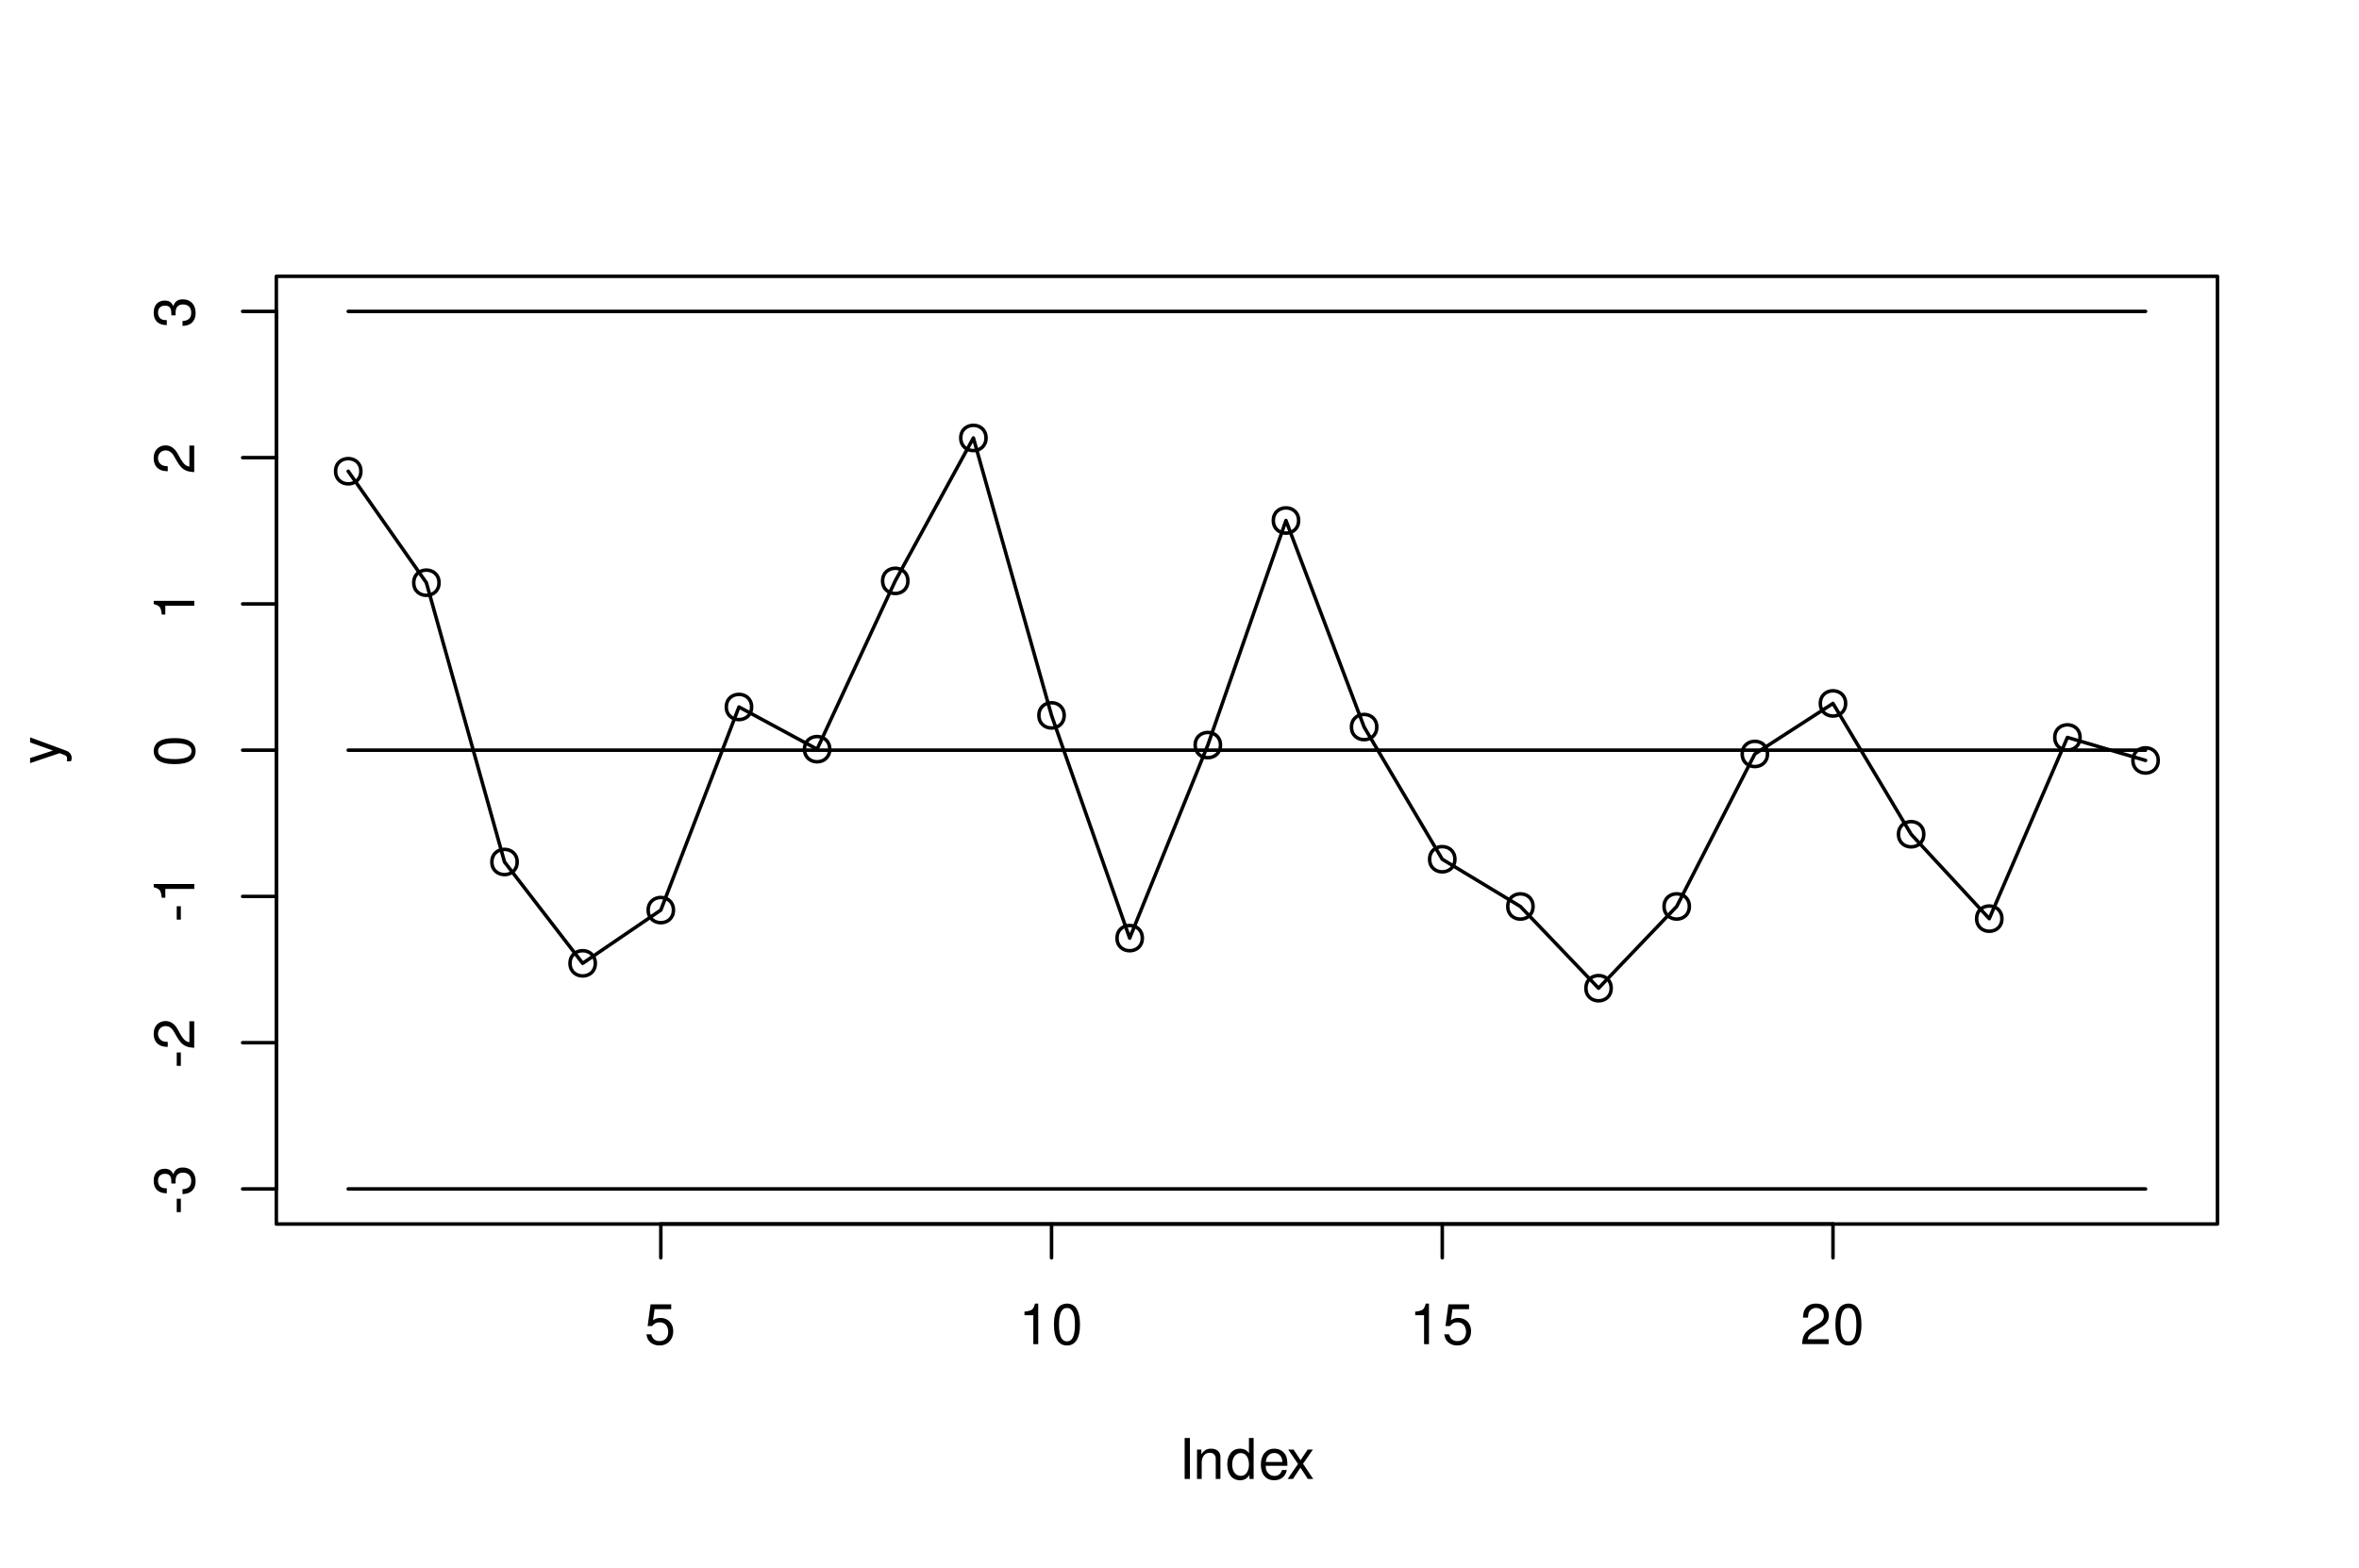
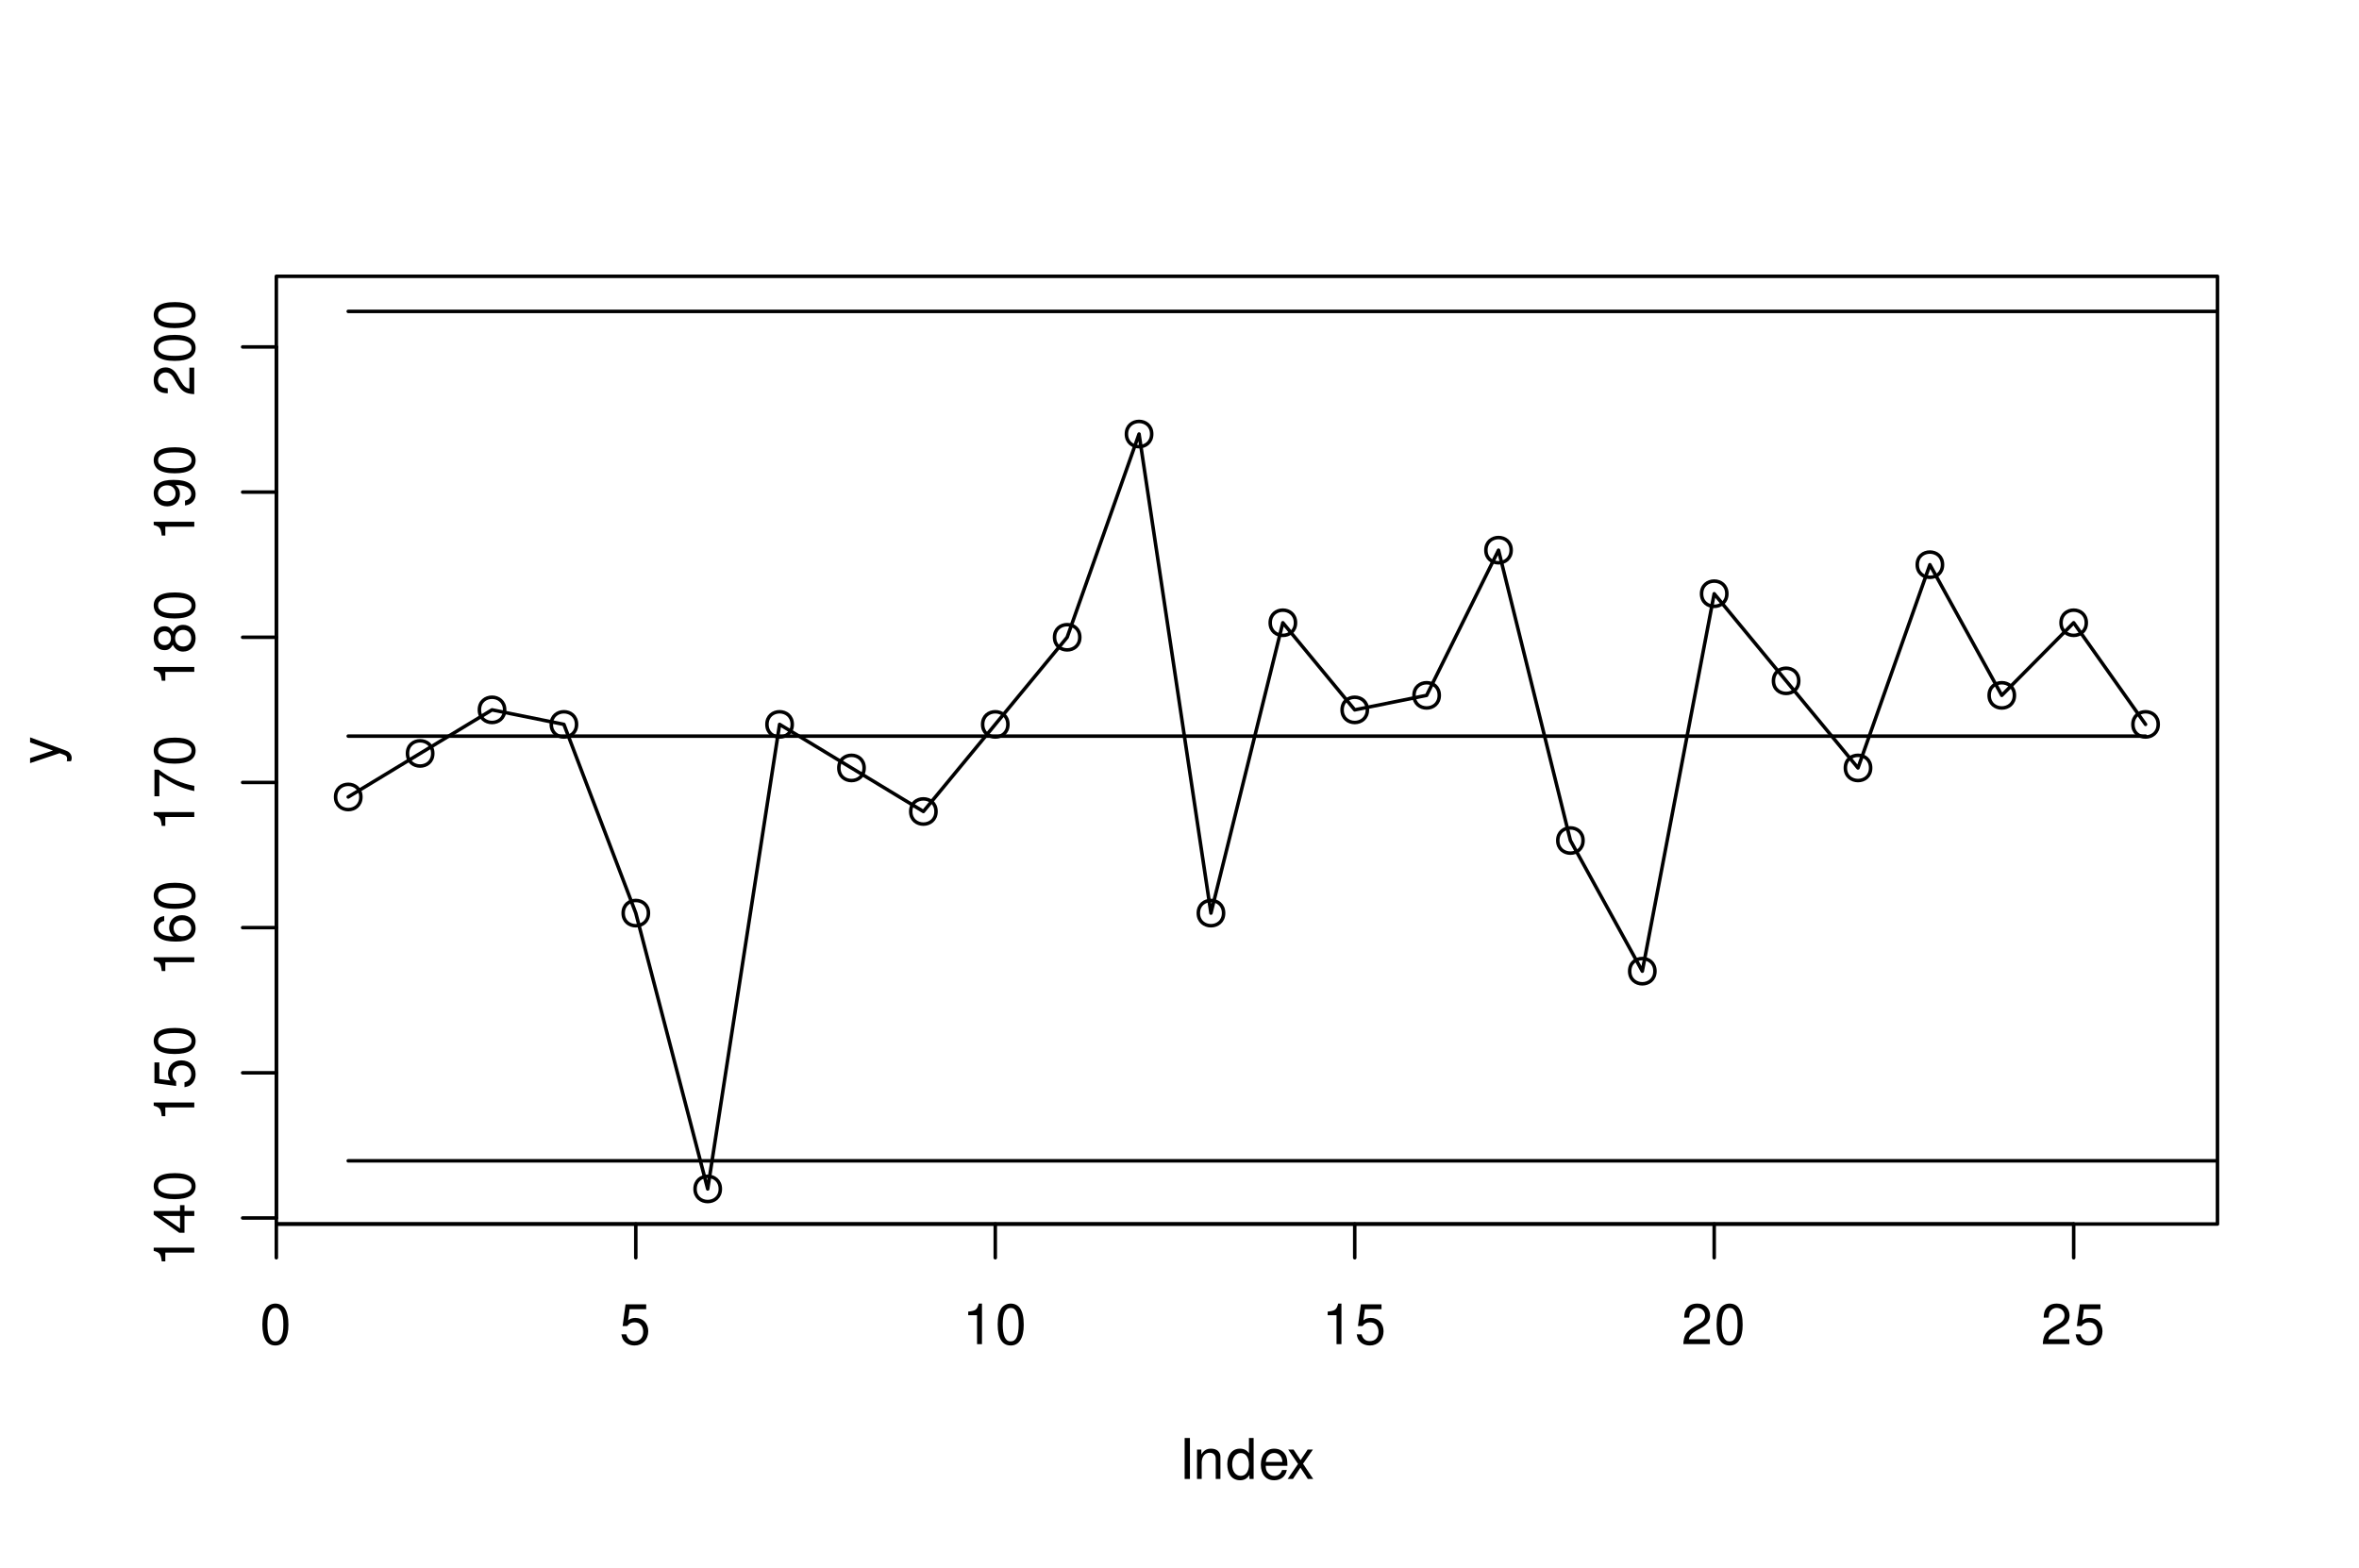
<svg xmlns="http://www.w3.org/2000/svg" xmlns:xlink="http://www.w3.org/1999/xlink" width="504pt" height="335pt" viewBox="0 0 504 335" version="1.1">
  <defs>
    <g>
      <symbol overflow="visible" id="glyph0-0">
        <path style="stroke:none;" d="" />
      </symbol>
      <symbol overflow="visible" id="glyph0-1">
+         <path style="stroke:none;" d="M 3.297 -8.672 C 2.516 -8.672 1.781 -8.312 1.344 -7.734 C 0.797 -6.953 0.516 -5.812 0.516 -4.203 C 0.516 -1.266 1.469 0.281 3.297 0.281 C 5.094 0.281 6.078 -1.266 6.078 -4.125 C 6.078 -5.812 5.812 -6.938 5.25 -7.734 C 4.812 -8.328 4.109 -8.672 3.297 -8.672 Z M 3.297 -7.734 C 4.438 -7.734 5 -6.578 5 -4.219 C 5 -1.75 4.453 -0.594 3.281 -0.594 C 2.156 -0.594 1.594 -1.797 1.594 -4.188 C 1.594 -6.578 2.156 -7.734 3.297 -7.734 Z M 3.297 -7.734 " />
+       </symbol>
+       <symbol overflow="visible" id="glyph0-2">
        <path style="stroke:none;" d="M 5.719 -8.516 L 1.312 -8.516 L 0.688 -3.875 L 1.656 -3.875 C 2.141 -4.469 2.562 -4.672 3.234 -4.672 C 4.375 -4.672 5.078 -3.891 5.078 -2.625 C 5.078 -1.406 4.375 -0.656 3.219 -0.656 C 2.297 -0.656 1.734 -1.125 1.469 -2.094 L 0.422 -2.094 C 0.562 -1.391 0.688 -1.062 0.938 -0.75 C 1.422 -0.094 2.281 0.281 3.234 0.281 C 4.953 0.281 6.156 -0.969 6.156 -2.766 C 6.156 -4.453 5.047 -5.609 3.406 -5.609 C 2.812 -5.609 2.328 -5.453 1.844 -5.094 L 2.172 -7.469 L 5.719 -7.469 Z M 5.719 -8.516 " />
      </symbol>
-       <symbol overflow="visible" id="glyph0-2">
+       <symbol overflow="visible" id="glyph0-3">
        <path style="stroke:none;" d="M 3.109 -6.188 L 3.109 0 L 4.156 0 L 4.156 -8.672 L 3.469 -8.672 C 3.094 -7.344 2.859 -7.156 1.219 -6.953 L 1.219 -6.188 Z M 3.109 -6.188 " />
-       </symbol>
-       <symbol overflow="visible" id="glyph0-3">
-         <path style="stroke:none;" d="M 3.297 -8.672 C 2.516 -8.672 1.781 -8.312 1.344 -7.734 C 0.797 -6.953 0.516 -5.812 0.516 -4.203 C 0.516 -1.266 1.469 0.281 3.297 0.281 C 5.094 0.281 6.078 -1.266 6.078 -4.125 C 6.078 -5.812 5.812 -6.938 5.25 -7.734 C 4.812 -8.328 4.109 -8.672 3.297 -8.672 Z M 3.297 -7.734 C 4.438 -7.734 5 -6.578 5 -4.219 C 5 -1.75 4.453 -0.594 3.281 -0.594 C 2.156 -0.594 1.594 -1.797 1.594 -4.188 C 1.594 -6.578 2.156 -7.734 3.297 -7.734 Z M 3.297 -7.734 " />
      </symbol>
      <symbol overflow="visible" id="glyph0-4">
        <path style="stroke:none;" d="M 6.078 -1.047 L 1.594 -1.047 C 1.703 -1.766 2.094 -2.219 3.125 -2.859 L 4.328 -3.531 C 5.516 -4.188 6.125 -5.078 6.125 -6.141 C 6.125 -6.859 5.844 -7.531 5.344 -8 C 4.844 -8.453 4.219 -8.672 3.406 -8.672 C 2.328 -8.672 1.531 -8.297 1.062 -7.547 C 0.75 -7.094 0.625 -6.547 0.594 -5.672 L 1.656 -5.672 C 1.688 -6.266 1.766 -6.609 1.906 -6.906 C 2.188 -7.422 2.734 -7.75 3.375 -7.75 C 4.328 -7.75 5.047 -7.062 5.047 -6.125 C 5.047 -5.422 4.656 -4.828 3.906 -4.391 L 2.797 -3.75 C 1.016 -2.719 0.5 -1.906 0.406 -0.016 L 6.078 -0.016 Z M 6.078 -1.047 " />
      </symbol>
      <symbol overflow="visible" id="glyph0-5">
        <path style="stroke:none;" d="M 2.328 -8.75 L 1.203 -8.75 L 1.203 0 L 2.328 0 Z M 2.328 -8.75 " />
      </symbol>
      <symbol overflow="visible" id="glyph0-6">
        <path style="stroke:none;" d="M 0.844 -6.281 L 0.844 0 L 1.844 0 L 1.844 -3.469 C 1.844 -4.75 2.516 -5.594 3.547 -5.594 C 4.344 -5.594 4.844 -5.109 4.844 -4.359 L 4.844 0 L 5.844 0 L 5.844 -4.75 C 5.844 -5.797 5.062 -6.469 3.859 -6.469 C 2.922 -6.469 2.312 -6.109 1.766 -5.234 L 1.766 -6.281 Z M 0.844 -6.281 " />
      </symbol>
      <symbol overflow="visible" id="glyph0-7">
        <path style="stroke:none;" d="M 5.938 -8.75 L 4.938 -8.75 L 4.938 -5.5 C 4.531 -6.125 3.859 -6.469 3.016 -6.469 C 1.375 -6.469 0.312 -5.156 0.312 -3.156 C 0.312 -1.031 1.344 0.281 3.047 0.281 C 3.906 0.281 4.516 -0.047 5.047 -0.828 L 5.047 0 L 5.938 0 Z M 3.188 -5.531 C 4.266 -5.531 4.938 -4.578 4.938 -3.078 C 4.938 -1.625 4.25 -0.656 3.188 -0.656 C 2.094 -0.656 1.359 -1.625 1.359 -3.094 C 1.359 -4.562 2.094 -5.531 3.188 -5.531 Z M 3.188 -5.531 " />
      </symbol>
      <symbol overflow="visible" id="glyph0-8">
        <path style="stroke:none;" d="M 6.156 -2.812 C 6.156 -3.766 6.078 -4.344 5.906 -4.812 C 5.5 -5.844 4.531 -6.469 3.359 -6.469 C 1.609 -6.469 0.484 -5.141 0.484 -3.062 C 0.484 -0.984 1.562 0.281 3.344 0.281 C 4.781 0.281 5.766 -0.547 6.031 -1.906 L 5.016 -1.906 C 4.734 -1.078 4.172 -0.641 3.375 -0.641 C 2.734 -0.641 2.203 -0.938 1.859 -1.469 C 1.625 -1.828 1.531 -2.188 1.531 -2.812 Z M 1.547 -3.625 C 1.625 -4.781 2.344 -5.547 3.344 -5.547 C 4.375 -5.547 5.078 -4.75 5.078 -3.625 Z M 1.547 -3.625 " />
      </symbol>
      <symbol overflow="visible" id="glyph0-9">
        <path style="stroke:none;" d="M 3.5 -3.25 L 5.609 -6.281 L 4.484 -6.281 L 2.969 -4.016 L 1.469 -6.281 L 0.328 -6.281 L 2.422 -3.203 L 0.203 0 L 1.344 0 L 2.938 -2.406 L 4.516 0 L 5.672 0 Z M 3.5 -3.25 " />
      </symbol>
      <symbol overflow="visible" id="glyph1-0">
        <path style="stroke:none;" d="" />
      </symbol>
      <symbol overflow="visible" id="glyph1-1">
-         <path style="stroke:none;" d="M -3.75 -3.406 L -3.75 -0.547 L -2.875 -0.547 L -2.875 -3.406 Z M -3.75 -3.406 " />
+         <path style="stroke:none;" d="M -6.188 -3.109 L 0 -3.109 L 0 -4.156 L -8.672 -4.156 L -8.672 -3.469 C -7.344 -3.094 -7.156 -2.859 -6.953 -1.219 L -6.188 -1.219 Z M -6.188 -3.109 " />
      </symbol>
      <symbol overflow="visible" id="glyph1-2">
-         <path style="stroke:none;" d="M -4 -2.656 L -4 -3.234 C -4 -4.375 -3.453 -4.984 -2.406 -4.984 C -1.312 -4.984 -0.656 -4.328 -0.656 -3.234 C -0.656 -2.078 -1.25 -1.516 -2.516 -1.438 L -2.516 -0.391 C -1.828 -0.438 -1.375 -0.547 -0.984 -0.75 C -0.141 -1.203 0.281 -2.031 0.281 -3.188 C 0.281 -4.938 -0.781 -6.078 -2.422 -6.078 C -3.531 -6.078 -4.125 -5.656 -4.484 -4.625 C -4.812 -5.422 -5.406 -5.812 -6.281 -5.812 C -7.781 -5.812 -8.672 -4.844 -8.672 -3.234 C -8.672 -1.516 -7.719 -0.594 -5.875 -0.562 L -5.875 -1.625 C -6.406 -1.625 -6.703 -1.688 -6.969 -1.812 C -7.469 -2.047 -7.75 -2.578 -7.75 -3.234 C -7.75 -4.172 -7.188 -4.734 -6.25 -4.734 C -5.641 -4.734 -5.266 -4.531 -5.062 -4.062 C -4.938 -3.766 -4.891 -3.391 -4.891 -2.656 Z M -4 -2.656 " />
+         <path style="stroke:none;" d="M -2.094 -3.922 L 0 -3.922 L 0 -4.984 L -2.094 -4.984 L -2.094 -6.234 L -3.047 -6.234 L -3.047 -4.984 L -8.672 -4.984 L -8.672 -4.203 L -3.219 -0.344 L -2.094 -0.344 Z M -3.047 -3.922 L -3.047 -1.266 L -6.875 -3.922 Z M -3.047 -3.922 " />
      </symbol>
      <symbol overflow="visible" id="glyph1-3">
+         <path style="stroke:none;" d="M -8.672 -3.297 C -8.672 -2.516 -8.312 -1.781 -7.734 -1.344 C -6.953 -0.797 -5.812 -0.516 -4.203 -0.516 C -1.266 -0.516 0.281 -1.469 0.281 -3.297 C 0.281 -5.094 -1.266 -6.078 -4.125 -6.078 C -5.812 -6.078 -6.938 -5.812 -7.734 -5.25 C -8.328 -4.812 -8.672 -4.109 -8.672 -3.297 Z M -7.734 -3.297 C -7.734 -4.438 -6.578 -5 -4.219 -5 C -1.75 -5 -0.594 -4.453 -0.594 -3.281 C -0.594 -2.156 -1.797 -1.594 -4.188 -1.594 C -6.578 -1.594 -7.734 -2.156 -7.734 -3.297 Z M -7.734 -3.297 " />
+       </symbol>
+       <symbol overflow="visible" id="glyph1-4">
+         <path style="stroke:none;" d="M -8.516 -5.719 L -8.516 -1.312 L -3.875 -0.688 L -3.875 -1.656 C -4.469 -2.141 -4.672 -2.562 -4.672 -3.234 C -4.672 -4.375 -3.891 -5.078 -2.625 -5.078 C -1.406 -5.078 -0.656 -4.375 -0.656 -3.219 C -0.656 -2.297 -1.125 -1.734 -2.094 -1.469 L -2.094 -0.422 C -1.391 -0.562 -1.062 -0.688 -0.75 -0.938 C -0.094 -1.422 0.281 -2.281 0.281 -3.234 C 0.281 -4.953 -0.969 -6.156 -2.766 -6.156 C -4.453 -6.156 -5.609 -5.047 -5.609 -3.406 C -5.609 -2.812 -5.453 -2.328 -5.094 -1.844 L -7.469 -2.172 L -7.469 -5.719 Z M -8.516 -5.719 " />
+       </symbol>
+       <symbol overflow="visible" id="glyph1-5">
+         <path style="stroke:none;" d="M -6.422 -5.969 C -7.844 -5.766 -8.672 -4.859 -8.672 -3.562 C -8.672 -2.625 -8.219 -1.781 -7.438 -1.281 C -6.594 -0.75 -5.531 -0.516 -3.953 -0.516 C -2.5 -0.516 -1.578 -0.719 -0.797 -1.234 C -0.094 -1.688 0.281 -2.438 0.281 -3.375 C 0.281 -4.984 -0.938 -6.156 -2.625 -6.156 C -4.219 -6.156 -5.359 -5.078 -5.359 -3.547 C -5.359 -2.719 -5.047 -2.047 -4.406 -1.594 C -6.547 -1.609 -7.734 -2.281 -7.734 -3.484 C -7.734 -4.234 -7.266 -4.75 -6.422 -4.922 Z M -4.422 -3.422 C -4.422 -4.438 -3.703 -5.078 -2.547 -5.078 C -1.453 -5.078 -0.656 -4.359 -0.656 -3.391 C -0.656 -2.406 -1.484 -1.656 -2.594 -1.656 C -3.672 -1.656 -4.422 -2.375 -4.422 -3.422 Z M -4.422 -3.422 " />
+       </symbol>
+       <symbol overflow="visible" id="glyph1-6">
+         <path style="stroke:none;" d="M -8.516 -6.234 L -8.516 -0.547 L -7.469 -0.547 L -7.469 -5.141 C -4.578 -3.125 -2.797 -2.297 0 -1.656 L 0 -2.781 C -2.719 -3.25 -5.062 -4.312 -7.625 -6.234 Z M -8.516 -6.234 " />
+       </symbol>
+       <symbol overflow="visible" id="glyph1-7">
+         <path style="stroke:none;" d="M -4.578 -4.688 C -5.109 -5.578 -5.547 -5.859 -6.359 -5.859 C -7.734 -5.859 -8.672 -4.812 -8.672 -3.297 C -8.672 -1.797 -7.734 -0.75 -6.375 -0.75 C -5.547 -0.75 -5.125 -1.016 -4.578 -1.891 C -4.078 -0.922 -3.375 -0.438 -2.406 -0.438 C -0.828 -0.438 0.281 -1.609 0.281 -3.297 C 0.281 -4.984 -0.828 -6.156 -2.406 -6.156 C -3.375 -6.156 -4.078 -5.672 -4.578 -4.688 Z M -7.734 -3.297 C -7.734 -4.203 -7.203 -4.781 -6.344 -4.781 C -5.516 -4.781 -4.984 -4.188 -4.984 -3.297 C -4.984 -2.406 -5.516 -1.828 -6.359 -1.828 C -7.203 -1.828 -7.734 -2.406 -7.734 -3.297 Z M -4.094 -3.297 C -4.094 -4.359 -3.391 -5.078 -2.391 -5.078 C -1.344 -5.078 -0.656 -4.375 -0.656 -3.281 C -0.656 -2.25 -1.375 -1.531 -2.375 -1.531 C -3.406 -1.531 -4.094 -2.234 -4.094 -3.297 Z M -4.094 -3.297 " />
+       </symbol>
+       <symbol overflow="visible" id="glyph1-8">
+         <path style="stroke:none;" d="M -1.984 -0.641 C -0.562 -0.844 0.281 -1.75 0.281 -3.047 C 0.281 -4 -0.188 -4.844 -0.953 -5.344 C -1.812 -5.875 -2.875 -6.109 -4.438 -6.109 C -5.906 -6.109 -6.828 -5.891 -7.594 -5.391 C -8.297 -4.922 -8.672 -4.172 -8.672 -3.234 C -8.672 -1.625 -7.469 -0.453 -5.781 -0.453 C -4.188 -0.453 -3.062 -1.531 -3.062 -3.078 C -3.062 -3.875 -3.344 -4.469 -4.016 -5.016 C -1.844 -5 -0.656 -4.328 -0.656 -3.125 C -0.656 -2.375 -1.141 -1.859 -1.984 -1.688 Z M -7.75 -3.234 C -7.75 -4.219 -6.922 -4.953 -5.812 -4.953 C -4.734 -4.953 -4 -4.234 -4 -3.188 C -4 -2.172 -4.719 -1.531 -5.875 -1.531 C -6.953 -1.531 -7.75 -2.25 -7.75 -3.234 Z M -7.75 -3.234 " />
+       </symbol>
+       <symbol overflow="visible" id="glyph1-9">
        <path style="stroke:none;" d="M -1.047 -6.078 L -1.047 -1.594 C -1.766 -1.703 -2.219 -2.094 -2.859 -3.125 L -3.531 -4.328 C -4.188 -5.516 -5.078 -6.125 -6.141 -6.125 C -6.859 -6.125 -7.531 -5.844 -8 -5.344 C -8.453 -4.844 -8.672 -4.219 -8.672 -3.406 C -8.672 -2.328 -8.297 -1.531 -7.547 -1.062 C -7.094 -0.75 -6.547 -0.625 -5.672 -0.594 L -5.672 -1.656 C -6.266 -1.688 -6.609 -1.766 -6.906 -1.906 C -7.422 -2.188 -7.75 -2.734 -7.75 -3.375 C -7.75 -4.328 -7.062 -5.047 -6.125 -5.047 C -5.422 -5.047 -4.828 -4.656 -4.391 -3.906 L -3.75 -2.797 C -2.719 -1.016 -1.906 -0.5 -0.016 -0.406 L -0.016 -6.078 Z M -1.047 -6.078 " />
      </symbol>
-       <symbol overflow="visible" id="glyph1-4">
-         <path style="stroke:none;" d="M -6.188 -3.109 L 0 -3.109 L 0 -4.156 L -8.672 -4.156 L -8.672 -3.469 C -7.344 -3.094 -7.156 -2.859 -6.953 -1.219 L -6.188 -1.219 Z M -6.188 -3.109 " />
-       </symbol>
-       <symbol overflow="visible" id="glyph1-5">
-         <path style="stroke:none;" d="M -8.672 -3.297 C -8.672 -2.516 -8.312 -1.781 -7.734 -1.344 C -6.953 -0.797 -5.812 -0.516 -4.203 -0.516 C -1.266 -0.516 0.281 -1.469 0.281 -3.297 C 0.281 -5.094 -1.266 -6.078 -4.125 -6.078 C -5.812 -6.078 -6.938 -5.812 -7.734 -5.25 C -8.328 -4.812 -8.672 -4.109 -8.672 -3.297 Z M -7.734 -3.297 C -7.734 -4.438 -6.578 -5 -4.219 -5 C -1.75 -5 -0.594 -4.453 -0.594 -3.281 C -0.594 -2.156 -1.797 -1.594 -4.188 -1.594 C -6.578 -1.594 -7.734 -2.156 -7.734 -3.297 Z M -7.734 -3.297 " />
-       </symbol>
-       <symbol overflow="visible" id="glyph1-6">
+       <symbol overflow="visible" id="glyph1-10">
        <path style="stroke:none;" d="M -6.281 -4.656 L -1.391 -2.922 L -6.281 -1.312 L -6.281 -0.234 L 0.031 -2.359 L 1.016 -1.984 C 1.469 -1.812 1.625 -1.594 1.625 -1.172 C 1.625 -1.016 1.609 -0.859 1.562 -0.641 L 2.453 -0.641 C 2.562 -0.859 2.609 -1.062 2.609 -1.312 C 2.609 -1.641 2.516 -1.984 2.312 -2.25 C 2.094 -2.562 1.828 -2.75 1.312 -2.938 L -6.281 -5.734 Z M -6.281 -4.656 " />
      </symbol>
    </g>
+     <clipPath id="clip1">
+       <path d="M 74 66 L 473.758 66 L 473.758 67 L 74 67 Z M 74 66 " />
+     </clipPath>
+     <clipPath id="clip2">
+       <path d="M 74 247 L 473.758 247 L 473.758 249 L 74 249 Z M 74 247 " />
+     </clipPath>
  </defs>
  <g id="surface36">
    <rect x="0" y="0" width="504" height="335" style="fill:rgb(100%,100%,100%);fill-opacity:1;stroke:none;" />
-     <path style="fill:none;stroke-width:0.75;stroke-linecap:round;stroke-linejoin:round;stroke:rgb(0%,0%,0%);stroke-opacity:1;stroke-miterlimit:10;" d="M 74.398 100.695 L 91.094 124.52 L 107.793 184.195 L 124.488 205.848 L 141.184 194.473 L 157.879 151.074 L 174.574 160.086 L 191.27 124.129 L 207.965 93.586 L 224.66 152.867 L 241.355 200.465 L 258.051 159.211 L 274.746 111.223 L 291.445 155.363 L 308.141 183.609 L 324.836 193.703 L 341.531 211.164 L 358.227 193.695 L 374.922 161.109 L 391.617 150.312 L 408.312 178.266 L 425.008 196.301 L 441.703 157.578 L 458.398 162.492 " />
-     <path style="fill:none;stroke-width:0.75;stroke-linecap:round;stroke-linejoin:round;stroke:rgb(0%,0%,0%);stroke-opacity:1;stroke-miterlimit:10;" d="M 77.102 100.695 C 77.102 104.297 71.699 104.297 71.699 100.695 C 71.699 97.094 77.102 97.094 77.102 100.695 " />
-     <path style="fill:none;stroke-width:0.75;stroke-linecap:round;stroke-linejoin:round;stroke:rgb(0%,0%,0%);stroke-opacity:1;stroke-miterlimit:10;" d="M 93.797 124.52 C 93.797 128.117 88.395 128.117 88.395 124.52 C 88.395 120.918 93.797 120.918 93.797 124.52 " />
-     <path style="fill:none;stroke-width:0.75;stroke-linecap:round;stroke-linejoin:round;stroke:rgb(0%,0%,0%);stroke-opacity:1;stroke-miterlimit:10;" d="M 110.492 184.195 C 110.492 187.793 105.09 187.793 105.09 184.195 C 105.09 180.594 110.492 180.594 110.492 184.195 " />
-     <path style="fill:none;stroke-width:0.75;stroke-linecap:round;stroke-linejoin:round;stroke:rgb(0%,0%,0%);stroke-opacity:1;stroke-miterlimit:10;" d="M 127.188 205.848 C 127.188 209.449 121.785 209.449 121.785 205.848 C 121.785 202.25 127.188 202.25 127.188 205.848 " />
-     <path style="fill:none;stroke-width:0.75;stroke-linecap:round;stroke-linejoin:round;stroke:rgb(0%,0%,0%);stroke-opacity:1;stroke-miterlimit:10;" d="M 143.883 194.473 C 143.883 198.074 138.484 198.074 138.484 194.473 C 138.484 190.875 143.883 190.875 143.883 194.473 " />
-     <path style="fill:none;stroke-width:0.75;stroke-linecap:round;stroke-linejoin:round;stroke:rgb(0%,0%,0%);stroke-opacity:1;stroke-miterlimit:10;" d="M 160.578 151.074 C 160.578 154.672 155.18 154.672 155.18 151.074 C 155.18 147.473 160.578 147.473 160.578 151.074 " />
-     <path style="fill:none;stroke-width:0.75;stroke-linecap:round;stroke-linejoin:round;stroke:rgb(0%,0%,0%);stroke-opacity:1;stroke-miterlimit:10;" d="M 177.273 160.086 C 177.273 163.684 171.875 163.684 171.875 160.086 C 171.875 156.484 177.273 156.484 177.273 160.086 " />
-     <path style="fill:none;stroke-width:0.75;stroke-linecap:round;stroke-linejoin:round;stroke:rgb(0%,0%,0%);stroke-opacity:1;stroke-miterlimit:10;" d="M 193.969 124.129 C 193.969 127.727 188.57 127.727 188.57 124.129 C 188.57 120.527 193.969 120.527 193.969 124.129 " />
-     <path style="fill:none;stroke-width:0.75;stroke-linecap:round;stroke-linejoin:round;stroke:rgb(0%,0%,0%);stroke-opacity:1;stroke-miterlimit:10;" d="M 210.664 93.586 C 210.664 97.188 205.266 97.188 205.266 93.586 C 205.266 89.984 210.664 89.984 210.664 93.586 " />
-     <path style="fill:none;stroke-width:0.75;stroke-linecap:round;stroke-linejoin:round;stroke:rgb(0%,0%,0%);stroke-opacity:1;stroke-miterlimit:10;" d="M 227.359 152.867 C 227.359 156.465 221.961 156.465 221.961 152.867 C 221.961 149.266 227.359 149.266 227.359 152.867 " />
-     <path style="fill:none;stroke-width:0.75;stroke-linecap:round;stroke-linejoin:round;stroke:rgb(0%,0%,0%);stroke-opacity:1;stroke-miterlimit:10;" d="M 244.055 200.465 C 244.055 204.062 238.656 204.062 238.656 200.465 C 238.656 196.863 244.055 196.863 244.055 200.465 " />
-     <path style="fill:none;stroke-width:0.75;stroke-linecap:round;stroke-linejoin:round;stroke:rgb(0%,0%,0%);stroke-opacity:1;stroke-miterlimit:10;" d="M 260.754 159.211 C 260.754 162.812 255.352 162.812 255.352 159.211 C 255.352 155.613 260.754 155.613 260.754 159.211 " />
-     <path style="fill:none;stroke-width:0.75;stroke-linecap:round;stroke-linejoin:round;stroke:rgb(0%,0%,0%);stroke-opacity:1;stroke-miterlimit:10;" d="M 277.449 111.223 C 277.449 114.824 272.047 114.824 272.047 111.223 C 272.047 107.625 277.449 107.625 277.449 111.223 " />
-     <path style="fill:none;stroke-width:0.75;stroke-linecap:round;stroke-linejoin:round;stroke:rgb(0%,0%,0%);stroke-opacity:1;stroke-miterlimit:10;" d="M 294.145 155.363 C 294.145 158.961 288.742 158.961 288.742 155.363 C 288.742 151.762 294.145 151.762 294.145 155.363 " />
-     <path style="fill:none;stroke-width:0.75;stroke-linecap:round;stroke-linejoin:round;stroke:rgb(0%,0%,0%);stroke-opacity:1;stroke-miterlimit:10;" d="M 310.84 183.609 C 310.84 187.207 305.438 187.207 305.438 183.609 C 305.438 180.008 310.84 180.008 310.84 183.609 " />
-     <path style="fill:none;stroke-width:0.75;stroke-linecap:round;stroke-linejoin:round;stroke:rgb(0%,0%,0%);stroke-opacity:1;stroke-miterlimit:10;" d="M 327.535 193.703 C 327.535 197.305 322.137 197.305 322.137 193.703 C 322.137 190.102 327.535 190.102 327.535 193.703 " />
-     <path style="fill:none;stroke-width:0.75;stroke-linecap:round;stroke-linejoin:round;stroke:rgb(0%,0%,0%);stroke-opacity:1;stroke-miterlimit:10;" d="M 344.23 211.164 C 344.23 214.762 338.832 214.762 338.832 211.164 C 338.832 207.562 344.23 207.562 344.23 211.164 " />
-     <path style="fill:none;stroke-width:0.75;stroke-linecap:round;stroke-linejoin:round;stroke:rgb(0%,0%,0%);stroke-opacity:1;stroke-miterlimit:10;" d="M 360.926 193.695 C 360.926 197.297 355.527 197.297 355.527 193.695 C 355.527 190.098 360.926 190.098 360.926 193.695 " />
-     <path style="fill:none;stroke-width:0.75;stroke-linecap:round;stroke-linejoin:round;stroke:rgb(0%,0%,0%);stroke-opacity:1;stroke-miterlimit:10;" d="M 377.621 161.109 C 377.621 164.707 372.223 164.707 372.223 161.109 C 372.223 157.508 377.621 157.508 377.621 161.109 " />
-     <path style="fill:none;stroke-width:0.75;stroke-linecap:round;stroke-linejoin:round;stroke:rgb(0%,0%,0%);stroke-opacity:1;stroke-miterlimit:10;" d="M 394.316 150.312 C 394.316 153.914 388.918 153.914 388.918 150.312 C 388.918 146.711 394.316 146.711 394.316 150.312 " />
-     <path style="fill:none;stroke-width:0.75;stroke-linecap:round;stroke-linejoin:round;stroke:rgb(0%,0%,0%);stroke-opacity:1;stroke-miterlimit:10;" d="M 411.012 178.266 C 411.012 181.867 405.613 181.867 405.613 178.266 C 405.613 174.668 411.012 174.668 411.012 178.266 " />
-     <path style="fill:none;stroke-width:0.75;stroke-linecap:round;stroke-linejoin:round;stroke:rgb(0%,0%,0%);stroke-opacity:1;stroke-miterlimit:10;" d="M 427.707 196.301 C 427.707 199.902 422.309 199.902 422.309 196.301 C 422.309 192.699 427.707 192.699 427.707 196.301 " />
-     <path style="fill:none;stroke-width:0.75;stroke-linecap:round;stroke-linejoin:round;stroke:rgb(0%,0%,0%);stroke-opacity:1;stroke-miterlimit:10;" d="M 444.406 157.578 C 444.406 161.18 439.004 161.18 439.004 157.578 C 439.004 153.98 444.406 153.98 444.406 157.578 " />
-     <path style="fill:none;stroke-width:0.75;stroke-linecap:round;stroke-linejoin:round;stroke:rgb(0%,0%,0%);stroke-opacity:1;stroke-miterlimit:10;" d="M 461.102 162.492 C 461.102 166.094 455.699 166.094 455.699 162.492 C 455.699 158.895 461.102 158.895 461.102 162.492 " />
-     <path style="fill:none;stroke-width:0.75;stroke-linecap:round;stroke-linejoin:round;stroke:rgb(0%,0%,0%);stroke-opacity:1;stroke-miterlimit:10;" d="M 141.184 261.559 L 391.617 261.559 " />
-     <path style="fill:none;stroke-width:0.75;stroke-linecap:round;stroke-linejoin:round;stroke:rgb(0%,0%,0%);stroke-opacity:1;stroke-miterlimit:10;" d="M 141.184 261.559 L 141.184 268.762 " />
-     <path style="fill:none;stroke-width:0.75;stroke-linecap:round;stroke-linejoin:round;stroke:rgb(0%,0%,0%);stroke-opacity:1;stroke-miterlimit:10;" d="M 224.66 261.559 L 224.66 268.762 " />
-     <path style="fill:none;stroke-width:0.75;stroke-linecap:round;stroke-linejoin:round;stroke:rgb(0%,0%,0%);stroke-opacity:1;stroke-miterlimit:10;" d="M 308.141 261.559 L 308.141 268.762 " />
-     <path style="fill:none;stroke-width:0.75;stroke-linecap:round;stroke-linejoin:round;stroke:rgb(0%,0%,0%);stroke-opacity:1;stroke-miterlimit:10;" d="M 391.617 261.559 L 391.617 268.762 " />
+     <path style="fill:none;stroke-width:0.75;stroke-linecap:round;stroke-linejoin:round;stroke:rgb(0%,0%,0%);stroke-opacity:1;stroke-miterlimit:10;" d="M 74.398 170.301 L 89.762 160.996 L 105.121 151.688 L 120.48 154.789 L 135.84 195.117 L 151.199 254.059 L 166.559 154.789 L 181.922 164.098 L 197.281 173.402 L 228 136.176 L 243.359 92.746 L 258.719 195.117 L 274.078 133.074 L 289.441 151.688 L 304.801 148.586 L 320.16 117.562 L 335.52 179.605 L 350.879 207.527 L 366.238 126.871 L 381.602 145.484 L 396.961 164.098 L 412.32 120.668 L 427.68 148.586 L 443.039 133.074 L 458.398 154.789 " />
+     <path style="fill:none;stroke-width:0.75;stroke-linecap:round;stroke-linejoin:round;stroke:rgb(0%,0%,0%);stroke-opacity:1;stroke-miterlimit:10;" d="M 77.102 170.301 C 77.102 173.902 71.699 173.902 71.699 170.301 C 71.699 166.699 77.102 166.699 77.102 170.301 " />
+     <path style="fill:none;stroke-width:0.75;stroke-linecap:round;stroke-linejoin:round;stroke:rgb(0%,0%,0%);stroke-opacity:1;stroke-miterlimit:10;" d="M 92.461 160.996 C 92.461 164.594 87.059 164.594 87.059 160.996 C 87.059 157.395 92.461 157.395 92.461 160.996 " />
+     <path style="fill:none;stroke-width:0.75;stroke-linecap:round;stroke-linejoin:round;stroke:rgb(0%,0%,0%);stroke-opacity:1;stroke-miterlimit:10;" d="M 107.82 151.688 C 107.82 155.289 102.422 155.289 102.422 151.688 C 102.422 148.086 107.82 148.086 107.82 151.688 " />
+     <path style="fill:none;stroke-width:0.75;stroke-linecap:round;stroke-linejoin:round;stroke:rgb(0%,0%,0%);stroke-opacity:1;stroke-miterlimit:10;" d="M 123.18 154.789 C 123.18 158.391 117.781 158.391 117.781 154.789 C 117.781 151.191 123.18 151.191 123.18 154.789 " />
+     <path style="fill:none;stroke-width:0.75;stroke-linecap:round;stroke-linejoin:round;stroke:rgb(0%,0%,0%);stroke-opacity:1;stroke-miterlimit:10;" d="M 138.539 195.117 C 138.539 198.719 133.141 198.719 133.141 195.117 C 133.141 191.52 138.539 191.52 138.539 195.117 " />
+     <path style="fill:none;stroke-width:0.75;stroke-linecap:round;stroke-linejoin:round;stroke:rgb(0%,0%,0%);stroke-opacity:1;stroke-miterlimit:10;" d="M 153.898 254.059 C 153.898 257.66 148.5 257.66 148.5 254.059 C 148.5 250.461 153.898 250.461 153.898 254.059 " />
+     <path style="fill:none;stroke-width:0.75;stroke-linecap:round;stroke-linejoin:round;stroke:rgb(0%,0%,0%);stroke-opacity:1;stroke-miterlimit:10;" d="M 169.262 154.789 C 169.262 158.391 163.859 158.391 163.859 154.789 C 163.859 151.191 169.262 151.191 169.262 154.789 " />
+     <path style="fill:none;stroke-width:0.75;stroke-linecap:round;stroke-linejoin:round;stroke:rgb(0%,0%,0%);stroke-opacity:1;stroke-miterlimit:10;" d="M 184.621 164.098 C 184.621 167.695 179.219 167.695 179.219 164.098 C 179.219 160.496 184.621 160.496 184.621 164.098 " />
+     <path style="fill:none;stroke-width:0.75;stroke-linecap:round;stroke-linejoin:round;stroke:rgb(0%,0%,0%);stroke-opacity:1;stroke-miterlimit:10;" d="M 199.98 173.402 C 199.98 177.004 194.578 177.004 194.578 173.402 C 194.578 169.805 199.98 169.805 199.98 173.402 " />
+     <path style="fill:none;stroke-width:0.75;stroke-linecap:round;stroke-linejoin:round;stroke:rgb(0%,0%,0%);stroke-opacity:1;stroke-miterlimit:10;" d="M 215.34 154.789 C 215.34 158.391 209.941 158.391 209.941 154.789 C 209.941 151.191 215.34 151.191 215.34 154.789 " />
+     <path style="fill:none;stroke-width:0.75;stroke-linecap:round;stroke-linejoin:round;stroke:rgb(0%,0%,0%);stroke-opacity:1;stroke-miterlimit:10;" d="M 230.699 136.176 C 230.699 139.777 225.301 139.777 225.301 136.176 C 225.301 132.578 230.699 132.578 230.699 136.176 " />
+     <path style="fill:none;stroke-width:0.75;stroke-linecap:round;stroke-linejoin:round;stroke:rgb(0%,0%,0%);stroke-opacity:1;stroke-miterlimit:10;" d="M 246.059 92.746 C 246.059 96.348 240.66 96.348 240.66 92.746 C 240.66 89.148 246.059 89.148 246.059 92.746 " />
+     <path style="fill:none;stroke-width:0.75;stroke-linecap:round;stroke-linejoin:round;stroke:rgb(0%,0%,0%);stroke-opacity:1;stroke-miterlimit:10;" d="M 261.422 195.117 C 261.422 198.719 256.02 198.719 256.02 195.117 C 256.02 191.52 261.422 191.52 261.422 195.117 " />
+     <path style="fill:none;stroke-width:0.75;stroke-linecap:round;stroke-linejoin:round;stroke:rgb(0%,0%,0%);stroke-opacity:1;stroke-miterlimit:10;" d="M 276.781 133.074 C 276.781 136.676 271.379 136.676 271.379 133.074 C 271.379 129.477 276.781 129.477 276.781 133.074 " />
+     <path style="fill:none;stroke-width:0.75;stroke-linecap:round;stroke-linejoin:round;stroke:rgb(0%,0%,0%);stroke-opacity:1;stroke-miterlimit:10;" d="M 292.141 151.688 C 292.141 155.289 286.738 155.289 286.738 151.688 C 286.738 148.086 292.141 148.086 292.141 151.688 " />
+     <path style="fill:none;stroke-width:0.75;stroke-linecap:round;stroke-linejoin:round;stroke:rgb(0%,0%,0%);stroke-opacity:1;stroke-miterlimit:10;" d="M 307.5 148.586 C 307.5 152.188 302.102 152.188 302.102 148.586 C 302.102 144.984 307.5 144.984 307.5 148.586 " />
+     <path style="fill:none;stroke-width:0.75;stroke-linecap:round;stroke-linejoin:round;stroke:rgb(0%,0%,0%);stroke-opacity:1;stroke-miterlimit:10;" d="M 322.859 117.562 C 322.859 121.164 317.461 121.164 317.461 117.562 C 317.461 113.965 322.859 113.965 322.859 117.562 " />
+     <path style="fill:none;stroke-width:0.75;stroke-linecap:round;stroke-linejoin:round;stroke:rgb(0%,0%,0%);stroke-opacity:1;stroke-miterlimit:10;" d="M 338.219 179.605 C 338.219 183.207 332.82 183.207 332.82 179.605 C 332.82 176.008 338.219 176.008 338.219 179.605 " />
+     <path style="fill:none;stroke-width:0.75;stroke-linecap:round;stroke-linejoin:round;stroke:rgb(0%,0%,0%);stroke-opacity:1;stroke-miterlimit:10;" d="M 353.578 207.527 C 353.578 211.125 348.18 211.125 348.18 207.527 C 348.18 203.926 353.578 203.926 353.578 207.527 " />
+     <path style="fill:none;stroke-width:0.75;stroke-linecap:round;stroke-linejoin:round;stroke:rgb(0%,0%,0%);stroke-opacity:1;stroke-miterlimit:10;" d="M 368.941 126.871 C 368.941 130.469 363.539 130.469 363.539 126.871 C 363.539 123.27 368.941 123.27 368.941 126.871 " />
+     <path style="fill:none;stroke-width:0.75;stroke-linecap:round;stroke-linejoin:round;stroke:rgb(0%,0%,0%);stroke-opacity:1;stroke-miterlimit:10;" d="M 384.301 145.484 C 384.301 149.082 378.898 149.082 378.898 145.484 C 378.898 141.883 384.301 141.883 384.301 145.484 " />
+     <path style="fill:none;stroke-width:0.75;stroke-linecap:round;stroke-linejoin:round;stroke:rgb(0%,0%,0%);stroke-opacity:1;stroke-miterlimit:10;" d="M 399.66 164.098 C 399.66 167.695 394.262 167.695 394.262 164.098 C 394.262 160.496 399.66 160.496 399.66 164.098 " />
+     <path style="fill:none;stroke-width:0.75;stroke-linecap:round;stroke-linejoin:round;stroke:rgb(0%,0%,0%);stroke-opacity:1;stroke-miterlimit:10;" d="M 415.02 120.668 C 415.02 124.266 409.621 124.266 409.621 120.668 C 409.621 117.066 415.02 117.066 415.02 120.668 " />
+     <path style="fill:none;stroke-width:0.75;stroke-linecap:round;stroke-linejoin:round;stroke:rgb(0%,0%,0%);stroke-opacity:1;stroke-miterlimit:10;" d="M 430.379 148.586 C 430.379 152.188 424.98 152.188 424.98 148.586 C 424.98 144.984 430.379 144.984 430.379 148.586 " />
+     <path style="fill:none;stroke-width:0.75;stroke-linecap:round;stroke-linejoin:round;stroke:rgb(0%,0%,0%);stroke-opacity:1;stroke-miterlimit:10;" d="M 445.738 133.074 C 445.738 136.676 440.34 136.676 440.34 133.074 C 440.34 129.477 445.738 129.477 445.738 133.074 " />
+     <path style="fill:none;stroke-width:0.75;stroke-linecap:round;stroke-linejoin:round;stroke:rgb(0%,0%,0%);stroke-opacity:1;stroke-miterlimit:10;" d="M 461.102 154.789 C 461.102 158.391 455.699 158.391 455.699 154.789 C 455.699 151.191 461.102 151.191 461.102 154.789 " />
+     <path style="fill:none;stroke-width:0.75;stroke-linecap:round;stroke-linejoin:round;stroke:rgb(0%,0%,0%);stroke-opacity:1;stroke-miterlimit:10;" d="M 59.039 261.559 L 443.039 261.559 " />
+     <path style="fill:none;stroke-width:0.75;stroke-linecap:round;stroke-linejoin:round;stroke:rgb(0%,0%,0%);stroke-opacity:1;stroke-miterlimit:10;" d="M 59.039 261.559 L 59.039 268.762 " />
+     <path style="fill:none;stroke-width:0.75;stroke-linecap:round;stroke-linejoin:round;stroke:rgb(0%,0%,0%);stroke-opacity:1;stroke-miterlimit:10;" d="M 135.84 261.559 L 135.84 268.762 " />
+     <path style="fill:none;stroke-width:0.75;stroke-linecap:round;stroke-linejoin:round;stroke:rgb(0%,0%,0%);stroke-opacity:1;stroke-miterlimit:10;" d="M 212.641 261.559 L 212.641 268.762 " />
+     <path style="fill:none;stroke-width:0.75;stroke-linecap:round;stroke-linejoin:round;stroke:rgb(0%,0%,0%);stroke-opacity:1;stroke-miterlimit:10;" d="M 289.441 261.559 L 289.441 268.762 " />
+     <path style="fill:none;stroke-width:0.75;stroke-linecap:round;stroke-linejoin:round;stroke:rgb(0%,0%,0%);stroke-opacity:1;stroke-miterlimit:10;" d="M 366.238 261.559 L 366.238 268.762 " />
+     <path style="fill:none;stroke-width:0.75;stroke-linecap:round;stroke-linejoin:round;stroke:rgb(0%,0%,0%);stroke-opacity:1;stroke-miterlimit:10;" d="M 443.039 261.559 L 443.039 268.762 " />
    <g style="fill:rgb(0%,0%,0%);fill-opacity:1;">
-       <use xlink:href="#glyph0-1" x="137.684" y="287.229" />
+       <use xlink:href="#glyph0-1" x="55.539" y="287.229" />
    </g>
    <g style="fill:rgb(0%,0%,0%);fill-opacity:1;">
-       <use xlink:href="#glyph0-2" x="217.66" y="287.229" />
-       <use xlink:href="#glyph0-3" x="224.66" y="287.229" />
+       <use xlink:href="#glyph0-2" x="132.34" y="287.229" />
    </g>
    <g style="fill:rgb(0%,0%,0%);fill-opacity:1;">
-       <use xlink:href="#glyph0-2" x="301.141" y="287.229" />
-       <use xlink:href="#glyph0-1" x="308.141" y="287.229" />
+       <use xlink:href="#glyph0-3" x="205.641" y="287.229" />
+       <use xlink:href="#glyph0-1" x="212.641" y="287.229" />
    </g>
    <g style="fill:rgb(0%,0%,0%);fill-opacity:1;">
-       <use xlink:href="#glyph0-4" x="384.617" y="287.229" />
-       <use xlink:href="#glyph0-3" x="391.617" y="287.229" />
-     </g>
-     <path style="fill:none;stroke-width:0.75;stroke-linecap:round;stroke-linejoin:round;stroke:rgb(0%,0%,0%);stroke-opacity:1;stroke-miterlimit:10;" d="M 59.039 254.059 L 59.039 66.539 " />
-     <path style="fill:none;stroke-width:0.75;stroke-linecap:round;stroke-linejoin:round;stroke:rgb(0%,0%,0%);stroke-opacity:1;stroke-miterlimit:10;" d="M 59.039 254.059 L 51.84 254.059 " />
-     <path style="fill:none;stroke-width:0.75;stroke-linecap:round;stroke-linejoin:round;stroke:rgb(0%,0%,0%);stroke-opacity:1;stroke-miterlimit:10;" d="M 59.039 222.805 L 51.84 222.805 " />
-     <path style="fill:none;stroke-width:0.75;stroke-linecap:round;stroke-linejoin:round;stroke:rgb(0%,0%,0%);stroke-opacity:1;stroke-miterlimit:10;" d="M 59.039 191.555 L 51.84 191.555 " />
-     <path style="fill:none;stroke-width:0.75;stroke-linecap:round;stroke-linejoin:round;stroke:rgb(0%,0%,0%);stroke-opacity:1;stroke-miterlimit:10;" d="M 59.039 160.301 L 51.84 160.301 " />
-     <path style="fill:none;stroke-width:0.75;stroke-linecap:round;stroke-linejoin:round;stroke:rgb(0%,0%,0%);stroke-opacity:1;stroke-miterlimit:10;" d="M 59.039 129.047 L 51.84 129.047 " />
-     <path style="fill:none;stroke-width:0.75;stroke-linecap:round;stroke-linejoin:round;stroke:rgb(0%,0%,0%);stroke-opacity:1;stroke-miterlimit:10;" d="M 59.039 97.793 L 51.84 97.793 " />
-     <path style="fill:none;stroke-width:0.75;stroke-linecap:round;stroke-linejoin:round;stroke:rgb(0%,0%,0%);stroke-opacity:1;stroke-miterlimit:10;" d="M 59.039 66.539 L 51.84 66.539 " />
-     <g style="fill:rgb(0%,0%,0%);fill-opacity:1;">
-       <use xlink:href="#glyph1-1" x="41.51" y="259.559" />
-       <use xlink:href="#glyph1-2" x="41.51" y="255.559" />
+       <use xlink:href="#glyph0-3" x="282.441" y="287.229" />
+       <use xlink:href="#glyph0-2" x="289.441" y="287.229" />
    </g>
    <g style="fill:rgb(0%,0%,0%);fill-opacity:1;">
-       <use xlink:href="#glyph1-1" x="41.51" y="228.305" />
-       <use xlink:href="#glyph1-3" x="41.51" y="224.305" />
+       <use xlink:href="#glyph0-4" x="359.238" y="287.229" />
+       <use xlink:href="#glyph0-1" x="366.238" y="287.229" />
    </g>
    <g style="fill:rgb(0%,0%,0%);fill-opacity:1;">
-       <use xlink:href="#glyph1-1" x="41.51" y="197.055" />
-       <use xlink:href="#glyph1-4" x="41.51" y="193.055" />
+       <use xlink:href="#glyph0-4" x="436.039" y="287.229" />
+       <use xlink:href="#glyph0-2" x="443.039" y="287.229" />
+     </g>
+     <path style="fill:none;stroke-width:0.75;stroke-linecap:round;stroke-linejoin:round;stroke:rgb(0%,0%,0%);stroke-opacity:1;stroke-miterlimit:10;" d="M 59.039 260.262 L 59.039 74.133 " />
+     <path style="fill:none;stroke-width:0.75;stroke-linecap:round;stroke-linejoin:round;stroke:rgb(0%,0%,0%);stroke-opacity:1;stroke-miterlimit:10;" d="M 59.039 260.262 L 51.84 260.262 " />
+     <path style="fill:none;stroke-width:0.75;stroke-linecap:round;stroke-linejoin:round;stroke:rgb(0%,0%,0%);stroke-opacity:1;stroke-miterlimit:10;" d="M 59.039 229.242 L 51.84 229.242 " />
+     <path style="fill:none;stroke-width:0.75;stroke-linecap:round;stroke-linejoin:round;stroke:rgb(0%,0%,0%);stroke-opacity:1;stroke-miterlimit:10;" d="M 59.039 198.219 L 51.84 198.219 " />
+     <path style="fill:none;stroke-width:0.75;stroke-linecap:round;stroke-linejoin:round;stroke:rgb(0%,0%,0%);stroke-opacity:1;stroke-miterlimit:10;" d="M 59.039 167.199 L 51.84 167.199 " />
+     <path style="fill:none;stroke-width:0.75;stroke-linecap:round;stroke-linejoin:round;stroke:rgb(0%,0%,0%);stroke-opacity:1;stroke-miterlimit:10;" d="M 59.039 136.176 L 51.84 136.176 " />
+     <path style="fill:none;stroke-width:0.75;stroke-linecap:round;stroke-linejoin:round;stroke:rgb(0%,0%,0%);stroke-opacity:1;stroke-miterlimit:10;" d="M 59.039 105.156 L 51.84 105.156 " />
+     <path style="fill:none;stroke-width:0.75;stroke-linecap:round;stroke-linejoin:round;stroke:rgb(0%,0%,0%);stroke-opacity:1;stroke-miterlimit:10;" d="M 59.039 74.133 L 51.84 74.133 " />
+     <g style="fill:rgb(0%,0%,0%);fill-opacity:1;">
+       <use xlink:href="#glyph1-1" x="41.51" y="270.762" />
+       <use xlink:href="#glyph1-2" x="41.51" y="263.762" />
+       <use xlink:href="#glyph1-3" x="41.51" y="256.762" />
    </g>
    <g style="fill:rgb(0%,0%,0%);fill-opacity:1;">
-       <use xlink:href="#glyph1-5" x="41.51" y="163.801" />
+       <use xlink:href="#glyph1-1" x="41.51" y="239.742" />
+       <use xlink:href="#glyph1-4" x="41.51" y="232.742" />
+       <use xlink:href="#glyph1-3" x="41.51" y="225.742" />
    </g>
    <g style="fill:rgb(0%,0%,0%);fill-opacity:1;">
-       <use xlink:href="#glyph1-4" x="41.51" y="132.547" />
+       <use xlink:href="#glyph1-1" x="41.51" y="208.719" />
+       <use xlink:href="#glyph1-5" x="41.51" y="201.719" />
+       <use xlink:href="#glyph1-3" x="41.51" y="194.719" />
    </g>
    <g style="fill:rgb(0%,0%,0%);fill-opacity:1;">
-       <use xlink:href="#glyph1-3" x="41.51" y="101.293" />
+       <use xlink:href="#glyph1-1" x="41.51" y="177.699" />
+       <use xlink:href="#glyph1-6" x="41.51" y="170.699" />
+       <use xlink:href="#glyph1-3" x="41.51" y="163.699" />
    </g>
    <g style="fill:rgb(0%,0%,0%);fill-opacity:1;">
-       <use xlink:href="#glyph1-2" x="41.51" y="70.039" />
+       <use xlink:href="#glyph1-1" x="41.51" y="146.676" />
+       <use xlink:href="#glyph1-7" x="41.51" y="139.676" />
+       <use xlink:href="#glyph1-3" x="41.51" y="132.676" />
+     </g>
+     <g style="fill:rgb(0%,0%,0%);fill-opacity:1;">
+       <use xlink:href="#glyph1-1" x="41.51" y="115.656" />
+       <use xlink:href="#glyph1-8" x="41.51" y="108.656" />
+       <use xlink:href="#glyph1-3" x="41.51" y="101.656" />
+     </g>
+     <g style="fill:rgb(0%,0%,0%);fill-opacity:1;">
+       <use xlink:href="#glyph1-9" x="41.51" y="84.633" />
+       <use xlink:href="#glyph1-3" x="41.51" y="77.633" />
+       <use xlink:href="#glyph1-3" x="41.51" y="70.633" />
    </g>
    <path style="fill:none;stroke-width:0.75;stroke-linecap:round;stroke-linejoin:round;stroke:rgb(0%,0%,0%);stroke-opacity:1;stroke-miterlimit:10;" d="M 59.039 261.559 L 473.762 261.559 L 473.762 59.039 L 59.039 59.039 Z M 59.039 261.559 " />
    <g style="fill:rgb(0%,0%,0%);fill-opacity:1;">
      <use xlink:href="#glyph0-5" x="251.898" y="316.029" />
      <use xlink:href="#glyph0-6" x="254.898" y="316.029" />
      <use xlink:href="#glyph0-7" x="261.898" y="316.029" />
      <use xlink:href="#glyph0-8" x="268.898" y="316.029" />
      <use xlink:href="#glyph0-9" x="274.898" y="316.029" />
    </g>
    <g style="fill:rgb(0%,0%,0%);fill-opacity:1;">
-       <use xlink:href="#glyph1-6" x="12.709" y="163.301" />
+       <use xlink:href="#glyph1-10" x="12.709" y="163.301" />
    </g>
-     <path style="fill:none;stroke-width:0.75;stroke-linecap:round;stroke-linejoin:round;stroke:rgb(0%,0%,0%);stroke-opacity:1;stroke-miterlimit:10;" d="M 74.398 66.539 L 458.398 66.539 " />
-     <path style="fill:none;stroke-width:0.75;stroke-linecap:round;stroke-linejoin:round;stroke:rgb(0%,0%,0%);stroke-opacity:1;stroke-miterlimit:10;" d="M 74.398 160.301 L 458.398 160.301 " />
-     <path style="fill:none;stroke-width:0.75;stroke-linecap:round;stroke-linejoin:round;stroke:rgb(0%,0%,0%);stroke-opacity:1;stroke-miterlimit:10;" d="M 74.398 254.059 L 458.398 254.059 " />
+     <g clip-path="url(#clip1)" clip-rule="nonzero">
+       <path style="fill:none;stroke-width:0.75;stroke-linecap:round;stroke-linejoin:round;stroke:rgb(0%,0%,0%);stroke-opacity:1;stroke-miterlimit:10;" d="M 74.398 66.539 L 2520 66.539 " />
+     </g>
+     <path style="fill:none;stroke-width:0.75;stroke-linecap:round;stroke-linejoin:round;stroke:rgb(0%,0%,0%);stroke-opacity:1;stroke-miterlimit:10;" d="M 74.398 157.297 L 458.398 157.297 " />
+     <g clip-path="url(#clip2)" clip-rule="nonzero">
+       <path style="fill:none;stroke-width:0.75;stroke-linecap:round;stroke-linejoin:round;stroke:rgb(0%,0%,0%);stroke-opacity:1;stroke-miterlimit:10;" d="M 74.398 248.051 L 2520 248.051 " />
+     </g>
  </g>
</svg>
